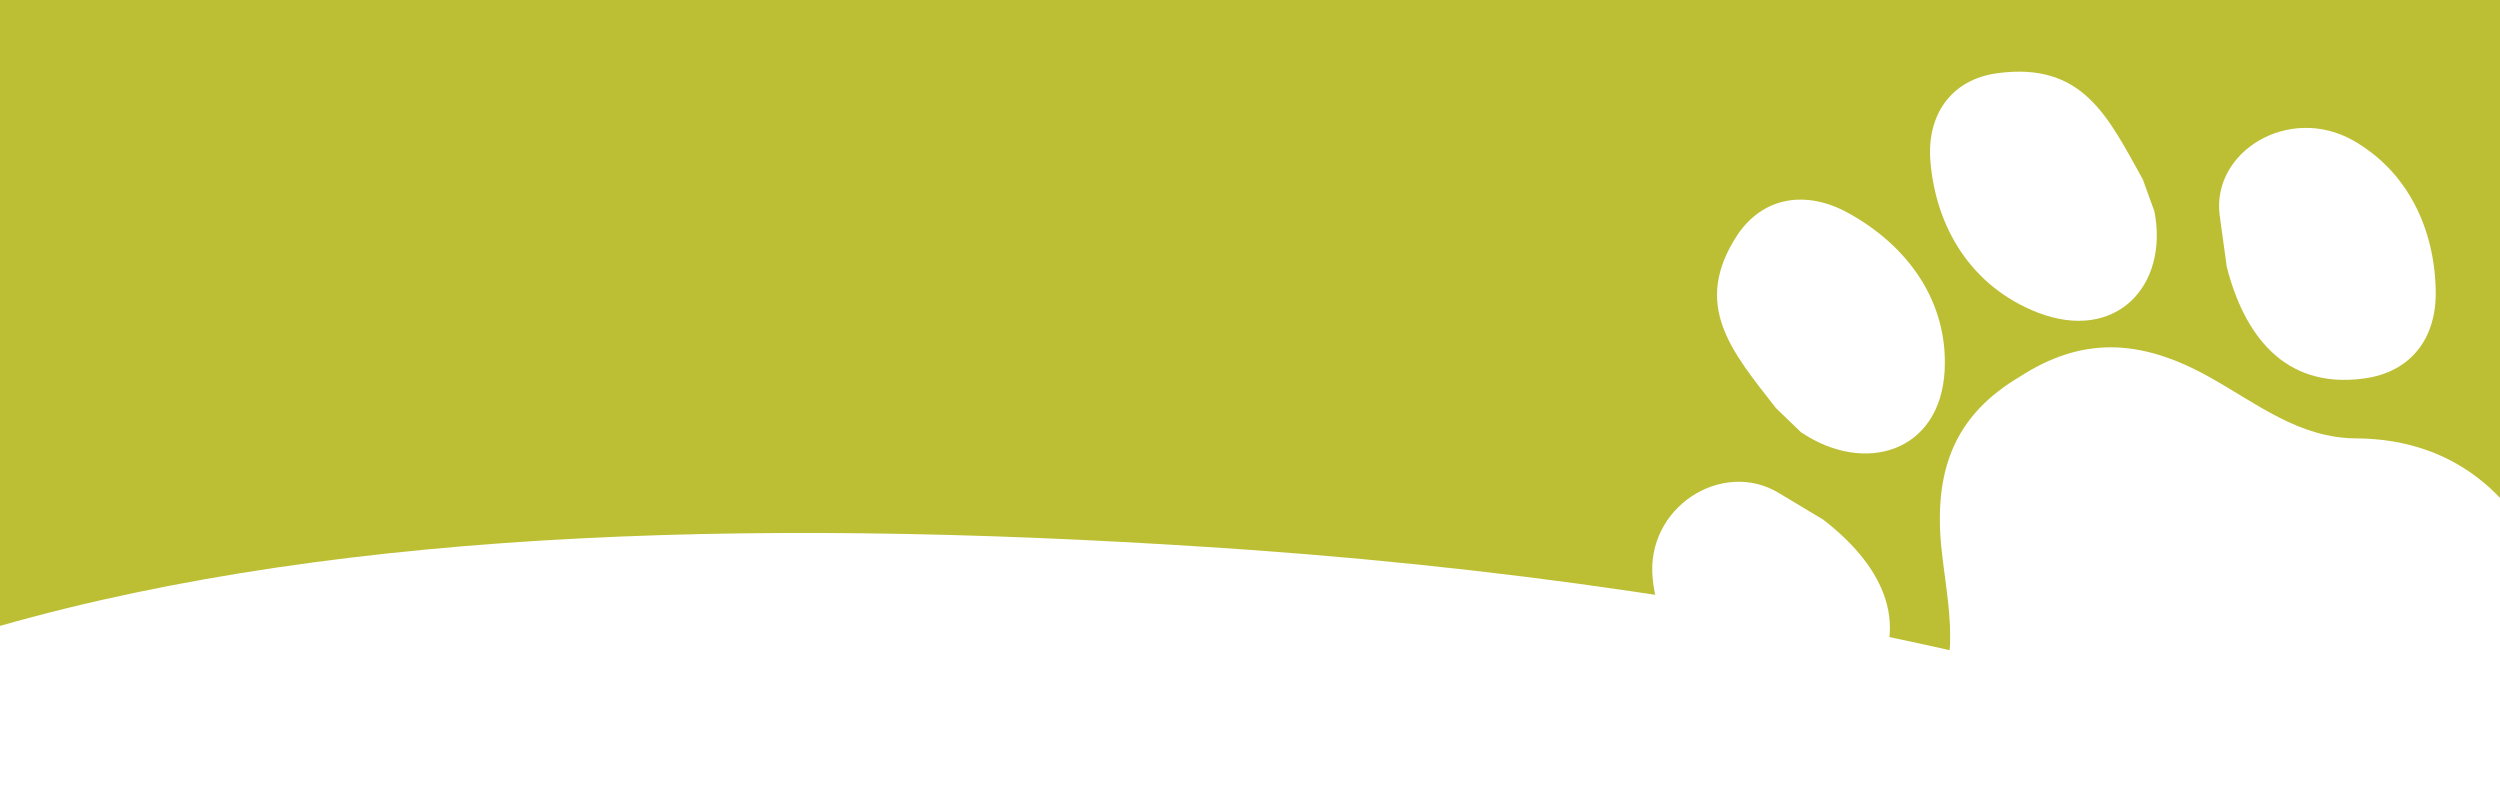
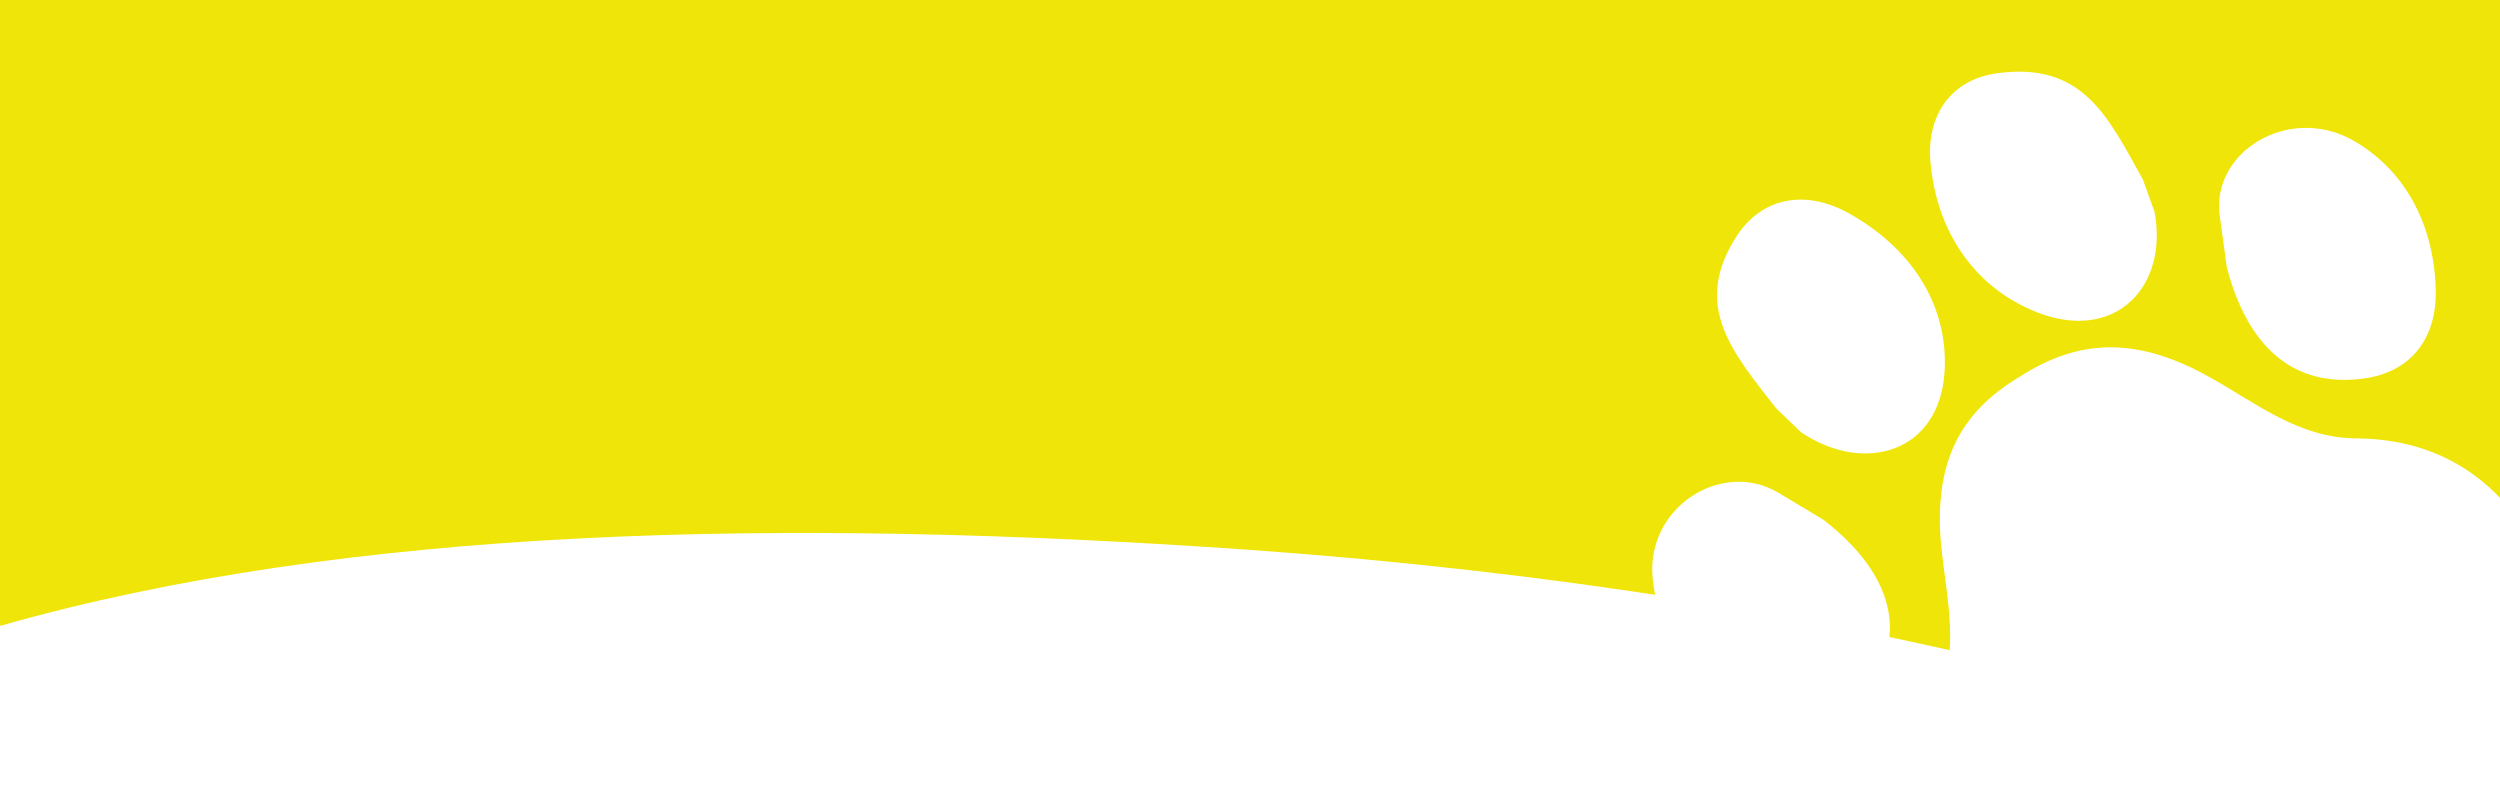
- <svg xmlns="http://www.w3.org/2000/svg" version="1.1" id="Layer_1" x="0px" y="0px" viewBox="0 0 280 88.7" style="enable-background:new 0 0 280 88.7;" xml:space="preserve">
-   <style type="text/css">
- 	.st0{fill:#63C132;}
- 	.st1{display:none;}
- 	.st2{display:inline;fill:#63C132;}
- 	.st3{display:inline;}
- 	.st4{fill:#1E3F20;}
- 	.st5{fill:#FFFFFF;}
- 	.st6{display:inline;fill:#FFFFFF;}
- 	.st7{display:inline;fill:#1E3F20;}
- 	.st8{fill:#1E3F20;stroke:#1E3F20;stroke-width:0.75;stroke-miterlimit:10;}
- 	.st9{fill:#63C035;}
- 	.st10{display:none;fill:#FFFFFF;}
- 	.st11{display:none;fill:#63C132;}
- 	.st12{display:none;fill:#234125;}
- 	.st13{fill:none;}
- 	.st14{opacity:0.15;fill:#1E3F20;enable-background:new    ;}
- 	.st15{opacity:0.7;fill:none;stroke:#FFFFFF;stroke-width:5;stroke-miterlimit:10;enable-background:new    ;}
- 	.st16{opacity:0.7;}
- 	.st17{fill:#DB4A39;}
- 	.st18{fill:#3B5998;}
- 	.st19{fill:none;stroke:#FFFFFF;stroke-width:7.5;stroke-miterlimit:10;}
- 	.st20{fill:#234125;}
- 	.st21{fill:none;stroke:#1E3F20;stroke-width:7.5;stroke-miterlimit:10;}
- 	.st22{fill:none;stroke:#1E3F20;stroke-width:5.5;stroke-miterlimit:10;}
- 	.st23{fill:#1A1A1A;}
- 	.st24{opacity:0.2;fill:#1E3F20;enable-background:new    ;}
- 	.st25{fill:none;stroke:#1E3F20;stroke-width:4;stroke-miterlimit:10;}
- 	.st26{fill:none;stroke:#1E3F20;stroke-width:6;stroke-miterlimit:10;}
- 	.st27{display:none;opacity:0.2;fill:#1E3F20;enable-background:new    ;}
- 	.st28{fill:#1E3F20;stroke:#1E3F20;stroke-miterlimit:10;}
- 	.st29{fill-rule:evenodd;clip-rule:evenodd;fill:#1E3F20;}
- 	.st30{display:none;fill:#1E3F20;}
- 	.st31{opacity:0.2;fill:#FFFFFF;enable-background:new    ;}
- 	.st32{fill-rule:evenodd;clip-rule:evenodd;fill:#FFFFFF;}
- 	.st33{opacity:0.5;fill:#1E3F20;enable-background:new    ;}
- 	.st34{opacity:0.95;fill:#1E3F20;enable-background:new    ;}
- 	.st35{fill:#63C132;stroke:#1E3F20;stroke-width:4;stroke-miterlimit:10;}
- 	.st36{fill-rule:evenodd;clip-rule:evenodd;fill:#FFFFFF;stroke:#1E3F20;stroke-width:4;stroke-miterlimit:10;}
- 	.st37{fill:#63C132;stroke:#1E3F20;stroke-width:3.5;stroke-miterlimit:10;}
- 	.st38{fill:#63C132;stroke:#1E3F20;stroke-width:5;stroke-miterlimit:10;}
- 	.st39{fill:#FFFFFF;stroke:#1E3F20;stroke-miterlimit:10;}
- 	.st40{opacity:0.75;fill:#FFFFFF;enable-background:new    ;}
- 	.st41{fill:#FFFFFF;stroke:#1E3F20;stroke-width:0.75;stroke-miterlimit:10;}
- 	.st42{fill:#FFFFFF;stroke:#1A1A1A;stroke-width:0.75;stroke-miterlimit:10;}
- 	.st43{clip-path:url(#SVGID_2_);fill:#FFFFFF;}
- 	.st44{display:none;fill:#006837;}
- 	.st45{opacity:0.75;}
- 	.st46{fill:none;stroke:#234125;stroke-width:4;stroke-miterlimit:10;}
- 	.st47{fill:none;stroke:#234125;stroke-width:3;stroke-miterlimit:10;}
- 	.st48{fill-rule:evenodd;clip-rule:evenodd;fill:#63C132;}
- 	.st49{fill:none;stroke:#1E3F20;stroke-width:5;stroke-miterlimit:10;}
- 	.st50{fill:#63C132;stroke:#1E3F20;stroke-width:2;stroke-miterlimit:10;}
- 	.st51{fill:#1E3F20;stroke:#1E3F20;stroke-width:2;stroke-miterlimit:10;}
- 	.st52{fill:#63C132;stroke:#1E3F20;stroke-width:3;stroke-miterlimit:10;}
- 	.st53{fill:#63C132;stroke:#1E3F20;stroke-miterlimit:10;}
- 	.st54{display:none;fill:#63C132;stroke:#1E3F20;stroke-width:2;stroke-miterlimit:10;}
- 	.st55{fill:#63C132;stroke:#FFFFFF;stroke-width:0.75;stroke-miterlimit:10;}
- 	.st56{fill:#63C132;stroke:#FFFFFF;stroke-width:0.5;stroke-miterlimit:10;}
- 	.st57{enable-background:new    ;}
- 	.st58{display:inline;fill-rule:evenodd;clip-rule:evenodd;fill:#1E3F20;}
- 	.st59{display:inline;fill-rule:evenodd;clip-rule:evenodd;fill:#FFFFFF;}
- 	.st60{fill:#FFFFFF;stroke:#1E3F20;stroke-width:5;stroke-linecap:round;stroke-linejoin:round;stroke-miterlimit:10;}
- 	.st61{fill:#FFFFFF;stroke:#1E3F20;stroke-width:6;stroke-linecap:round;stroke-linejoin:round;stroke-miterlimit:10;}
- 	.st62{fill:none;stroke:#000000;stroke-width:5;stroke-miterlimit:10;}
- 	.st63{fill:#FFFFFF;stroke:#1E3F20;stroke-width:5;stroke-miterlimit:10;}
- 	.st64{clip-path:url(#SVGID_4_);}
- 	.st65{clip-path:url(#SVGID_8_);}
- 	.st66{clip-path:url(#SVGID_10_);}
- 	.st67{clip-path:url(#SVGID_12_);}
- 	.st68{fill:#BCBF34;}
- 	.st69{opacity:0.7;fill:none;stroke:#FFFFFF;stroke-width:2;stroke-miterlimit:10;enable-background:new    ;}
- 	.st70{fill:none;stroke:#1E3F20;stroke-width:3;stroke-miterlimit:10;}
- 	.st71{fill:none;stroke:#1E3F20;stroke-width:2;stroke-miterlimit:10;}
- 	.st72{fill:#FFFFFF;stroke:#1E3F20;stroke-width:3;stroke-miterlimit:10;}
- 	.st73{clip-path:url(#SVGID_14_);fill:#63C132;}
- 	.st74{clip-path:url(#SVGID_14_);fill:#FFFFFF;stroke:#1E3F20;stroke-width:3;stroke-miterlimit:10;}
- 	.st75{fill:#FFFFFF;enable-background:new    ;}
- 	.st76{fill:#63C132;enable-background:new    ;}
- 	.st77{fill:#3B5998;enable-background:new    ;}
- 	.st78{fill:#DB4A39;enable-background:new    ;}
- 	.st79{clip-path:url(#SVGID_18_);}
- 	.st80{clip-path:url(#SVGID_20_);fill:#FFFFFF;}
- 	.st81{fill:#63C132;stroke:#1E3F20;stroke-width:9;stroke-miterlimit:10;}
- 	.st82{clip-path:url(#SVGID_22_);}
- 	.st83{fill:#FFFFFF;stroke:#1E3F20;stroke-width:0.5;stroke-miterlimit:10;}
- 	.st84{fill:#FFFFFF;stroke:#FFFFFF;stroke-width:0.25;stroke-miterlimit:10;}
- 	.st85{fill:none;stroke:#234125;stroke-width:5;stroke-miterlimit:10;}
- 	.st86{clip-path:url(#SVGID_23_);fill:#6AB53A;}
- 	.st87{clip-path:url(#SVGID_24_);fill:#6AB53A;}
- 	.st88{fill:#6AB53A;stroke:#234125;stroke-width:3;stroke-miterlimit:10;}
- 	.st89{fill:#234125;stroke:#234125;stroke-width:10;stroke-miterlimit:10;}
- 	.st90{fill:#71B746;}
- 	.st91{fill:#63C132;stroke:#234125;stroke-width:5;stroke-miterlimit:10;}
- 	.st92{fill:#AEDEFF;}
- </style>
-   <g>
-     <rect class="st68" width="280" height="88.7" />
-     <path class="st5" d="M140.2,61.6C87.6,57.9,39,59,0,70.1v35.6h304.9C265.8,81.5,206.8,66.4,140.2,61.6z" />
-   </g>
-   <g>
-     <path class="st5" d="M262.7,97.9c-1.4,0.9-3.4,2.7-3.6,2.8l-6.1,5.6c-1.1,0.9-2.2,1.7-3.4,2.3c-8.2,4.3-16.8,4.9-25.3-2.4   c-8.9-7.6-12.1-17.4-7.4-27.5c2.7-5.8,1.1-11.6,0.5-17.7c-0.8-8.9,1.9-14.7,8.8-18.8c6.8-4.4,13.3-4.4,21.2,0   c5.4,3,10.1,6.9,16.6,6.9c11.3,0.1,19,7,22.4,18.2c3.3,10.7-0.9,18-8.4,23.5c-1.1,0.8-2.3,1.5-3.6,2.1l-7.7,3.1   C266.6,96.1,264.1,97,262.7,97.9z" />
-     <path class="st5" d="M198.9,45.7c-4.9-6.3-9.5-11.5-4.3-19.4c2.9-4.3,7.7-5,12.3-2.5c6.8,3.7,11.3,10,10.9,17.7   c-0.5,9.2-9,11.7-16.1,6.9L198.9,45.7z" />
-     <path class="st5" d="M204.2,58.2c6.1,4.7,10.2,11.3,5.3,18.8c-2.9,4.4-7.8,5.3-12.5,3.1c-6.4-3-11.2-8.3-11.9-15.3   c-0.8-8,7.8-13.4,14.1-9.6L204.2,58.2z" />
-     <g>
-       <path class="st5" d="M240,20.1c-3.9-7-6.7-13.2-16.3-11.9c-5.2,0.7-7.9,4.7-7.5,9.8c0.6,7.5,4.6,14.1,12,17    c8.8,3.4,14.7-3,13.1-11.3L240,20.1z" />
-       <path class="st5" d="M249.4,29.9c1.9,7.4,6.3,13.7,15.3,12.5c5.4-0.7,8.2-4.6,8.1-9.8c-0.1-6.9-3.1-13.4-9.3-16.9    c-7.2-4-15.8,1.3-14.9,8.4L249.4,29.9z" />
-     </g>
-   </g>
+ <svg xmlns="http://www.w3.org/2000/svg" id="Layer_1" data-name="Layer 1" viewBox="0 0 280 88.7">
+   <defs>
+     <style>.cls-1{fill:#efe508;}.cls-2{fill:#fff;}</style>
+   </defs>
+   <rect class="cls-1" width="280" height="88.7" />
+   <path class="cls-2" d="M140.2,61.6C87.6,57.9,39,59,0,70.1v35.6H304.9C265.8,81.5,206.8,66.4,140.2,61.6Z" />
+   <path class="cls-2" d="M262.7,97.9c-1.4.9-3.4,2.7-3.6,2.8l-6.1,5.6a18.5,18.5,0,0,1-3.4,2.3c-8.2,4.3-16.8,4.9-25.3-2.4-8.9-7.6-12.1-17.4-7.4-27.5,2.7-5.8,1.1-11.6.5-17.7-.8-8.9,1.9-14.7,8.8-18.8,6.8-4.4,13.3-4.4,21.2,0,5.4,3,10.1,6.9,16.6,6.9,11.3.1,19,7,22.4,18.2,3.3,10.7-.9,18-8.4,23.5a21.22,21.22,0,0,1-3.6,2.1L266.7,96A37.07,37.07,0,0,0,262.7,97.9Z" />
+   <path class="cls-2" d="M198.9,45.7c-4.9-6.3-9.5-11.5-4.3-19.4,2.9-4.3,7.7-5,12.3-2.5,6.8,3.7,11.3,10,10.9,17.7-.5,9.2-9,11.7-16.1,6.9Z" />
+   <path class="cls-2" d="M204.2,58.2c6.1,4.7,10.2,11.3,5.3,18.8-2.9,4.4-7.8,5.3-12.5,3.1-6.4-3-11.2-8.3-11.9-15.3-.8-8,7.8-13.4,14.1-9.6Z" />
+   <path class="cls-2" d="M240,20.1c-3.9-7-6.7-13.2-16.3-11.9-5.2.7-7.9,4.7-7.5,9.8.6,7.5,4.6,14.1,12,17,8.8,3.4,14.7-3,13.1-11.3Z" />
+   <path class="cls-2" d="M249.4,29.9c1.9,7.4,6.3,13.7,15.3,12.5,5.4-.7,8.2-4.6,8.1-9.8-.1-6.9-3.1-13.4-9.3-16.9-7.2-4-15.8,1.3-14.9,8.4Z" />
</svg>
